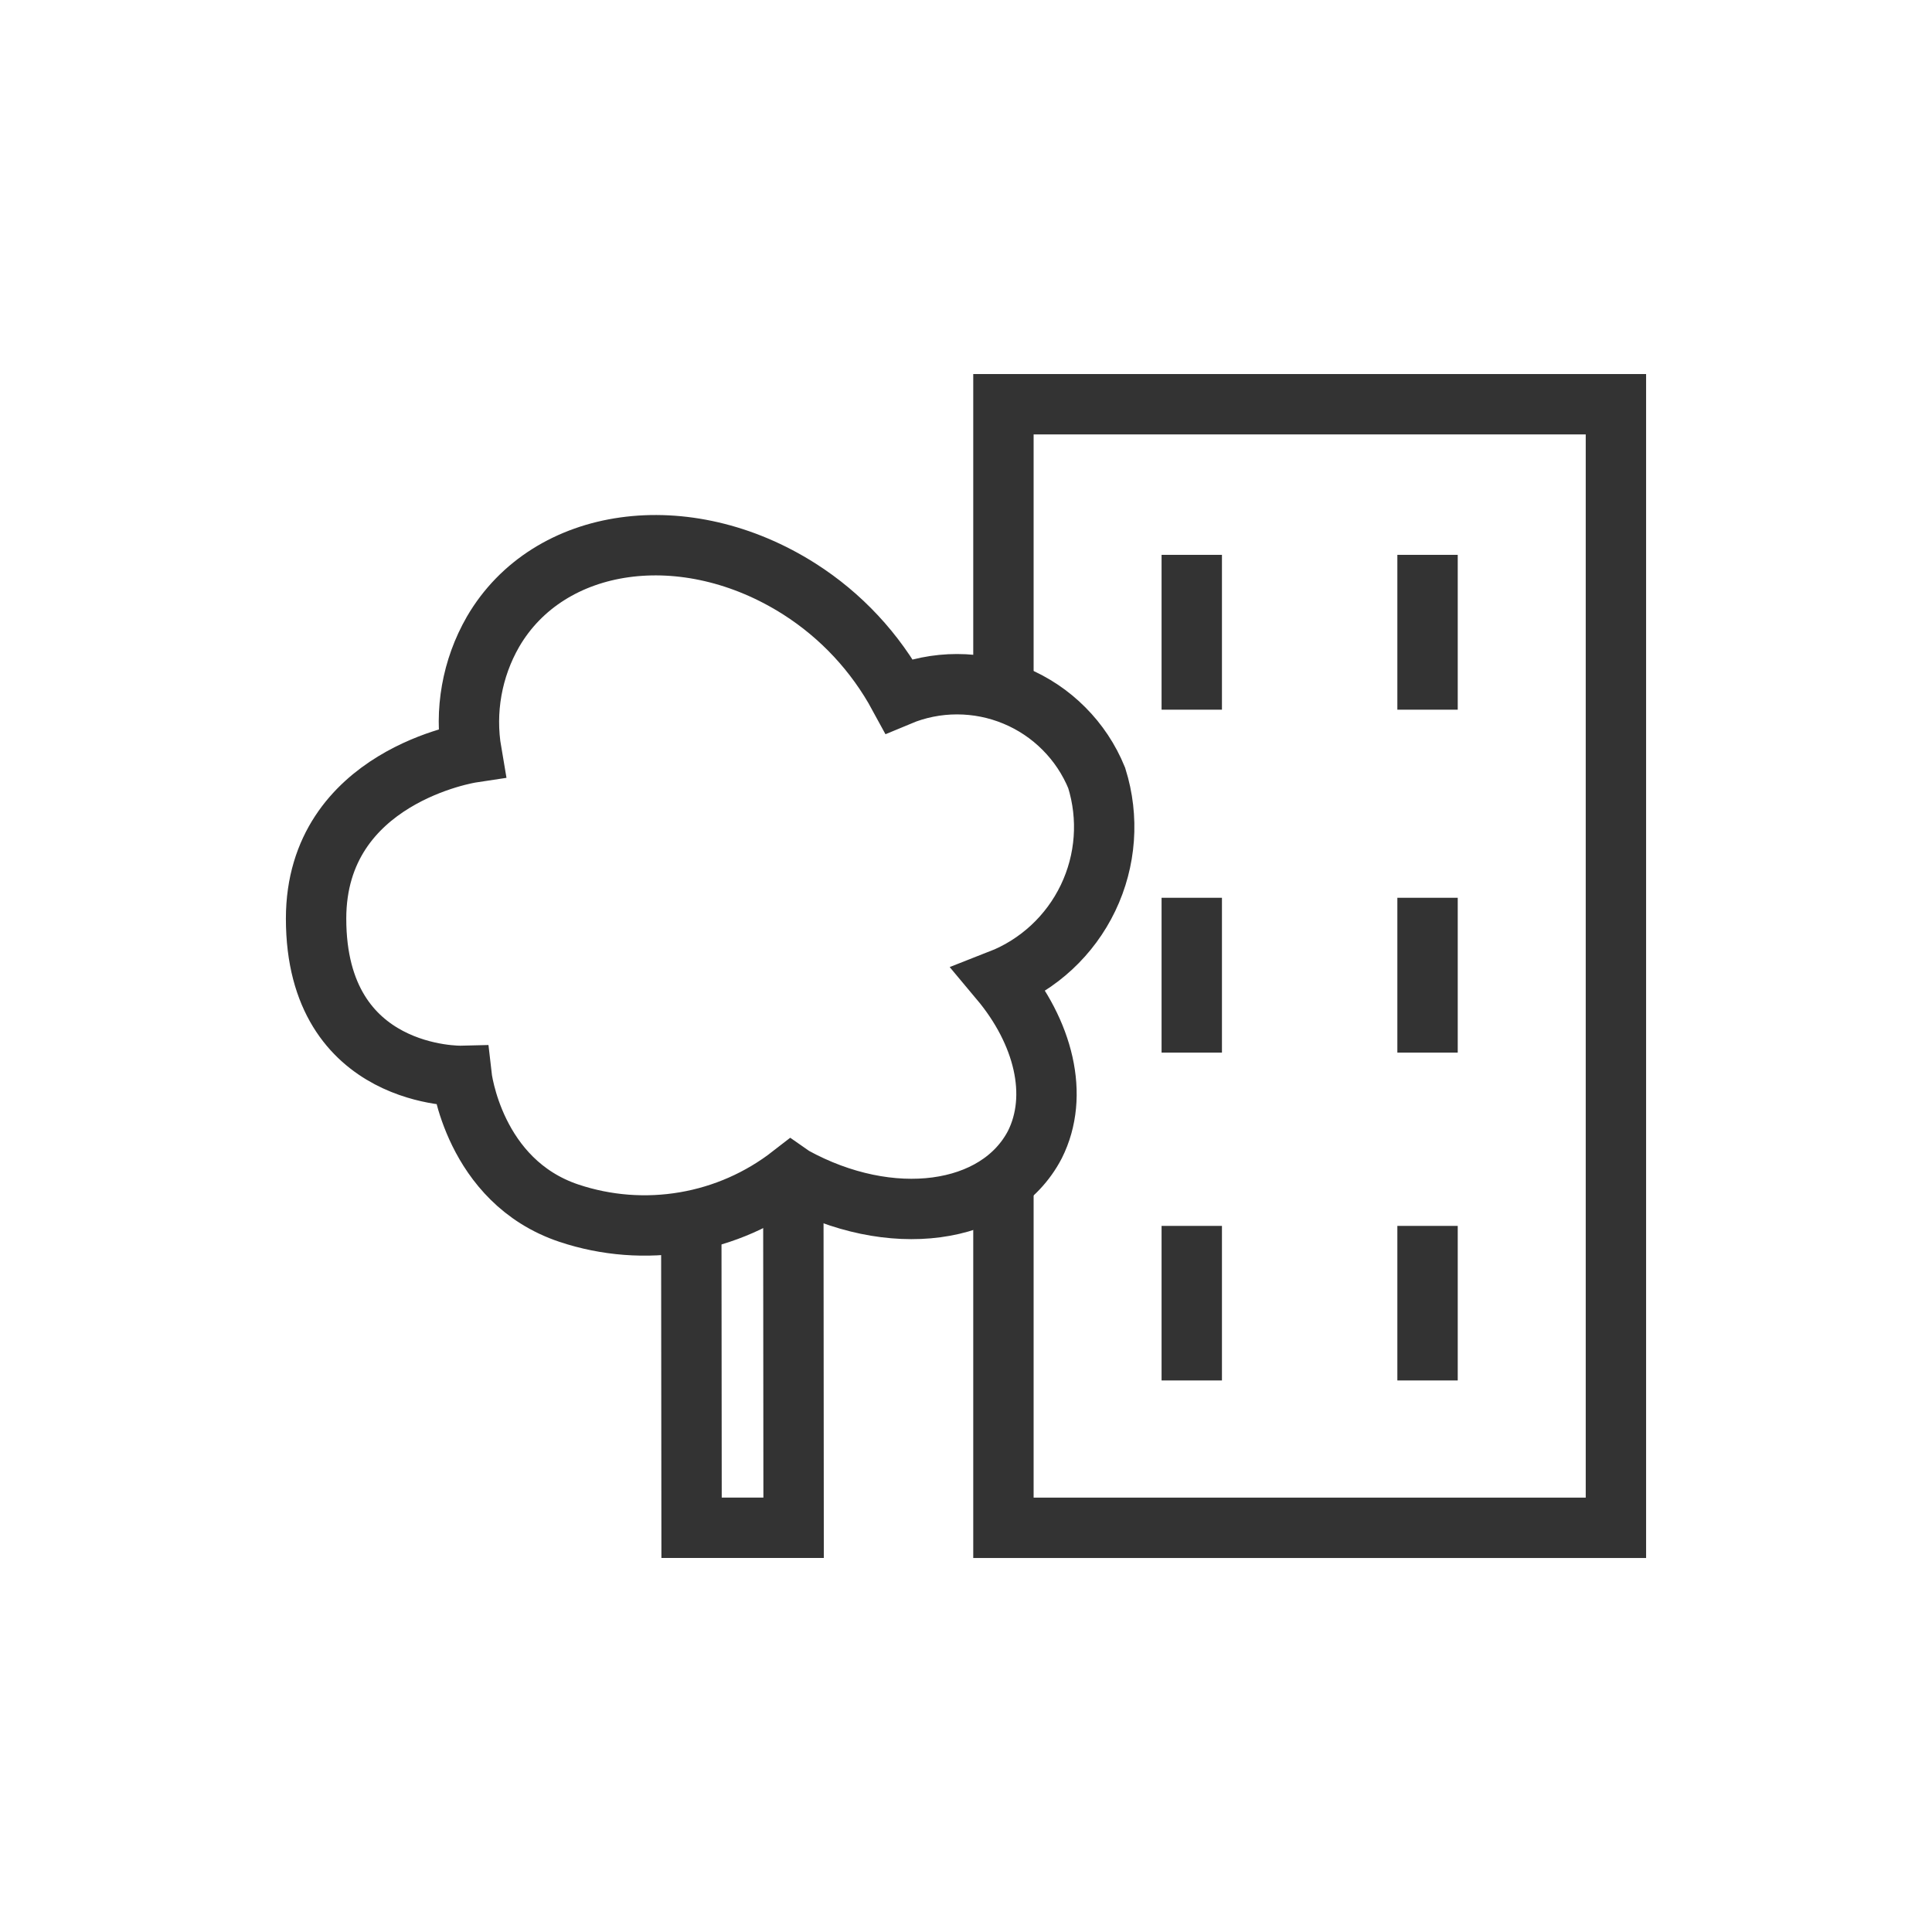
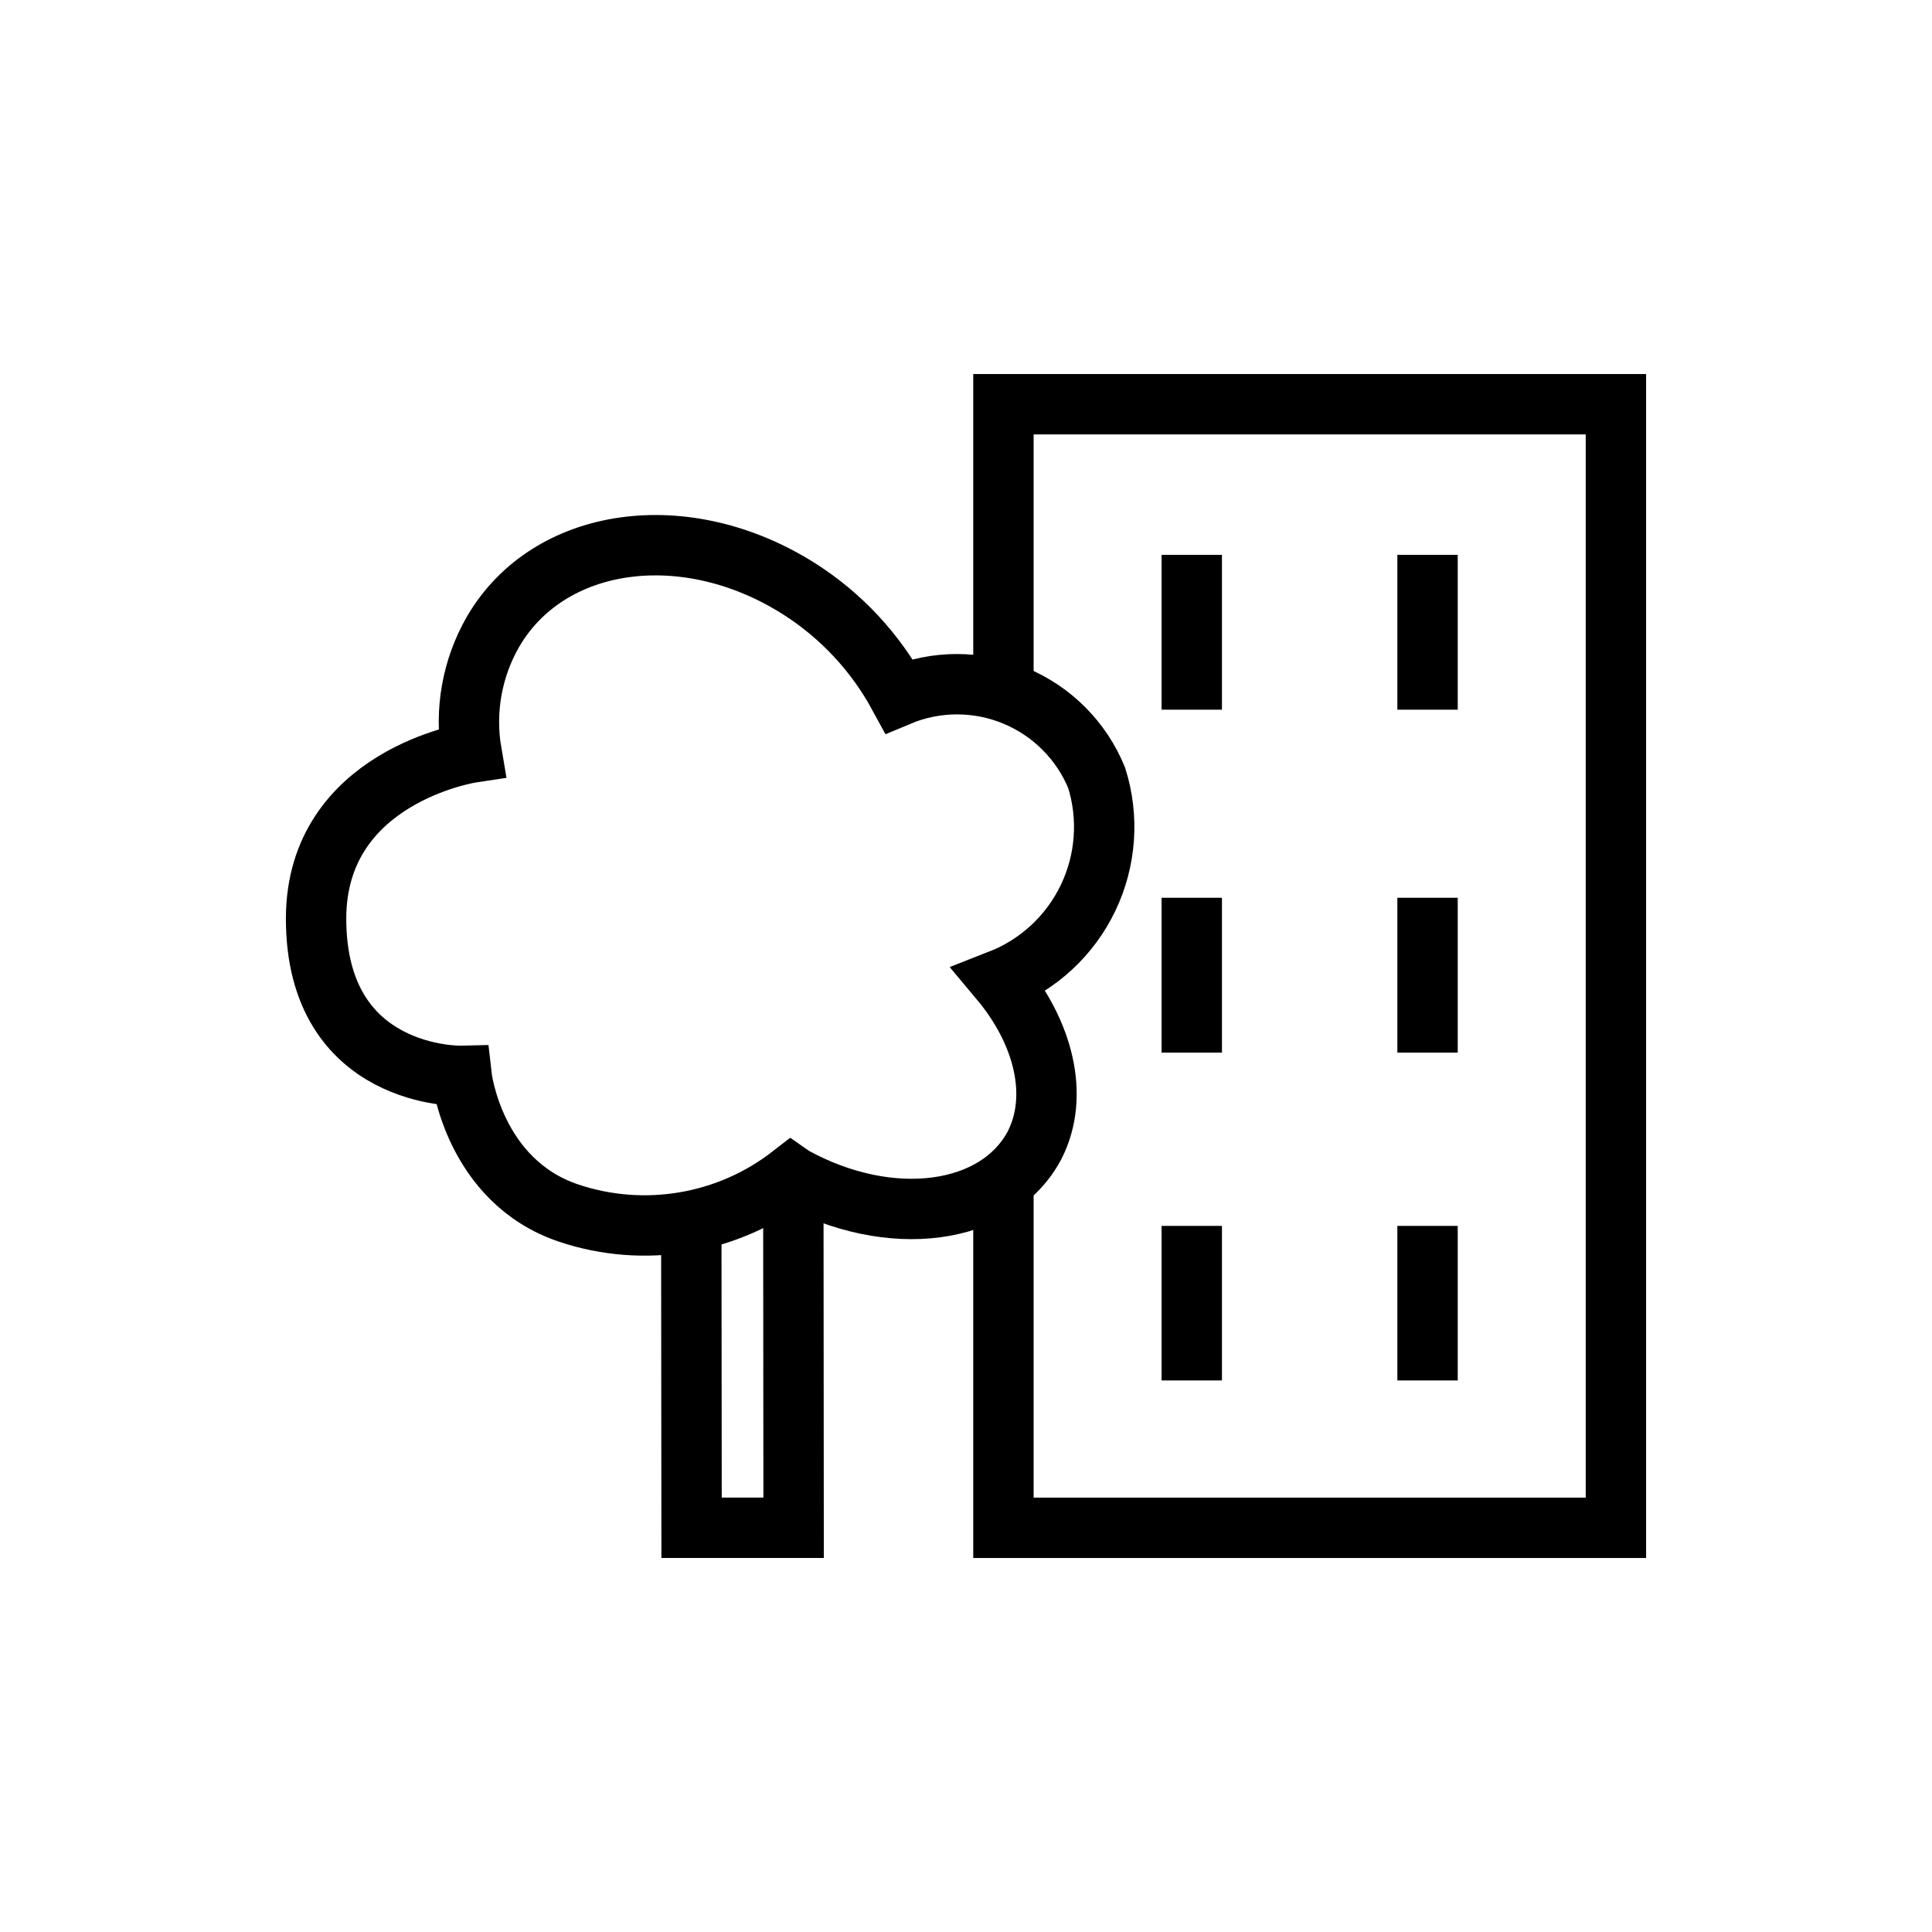
<svg xmlns="http://www.w3.org/2000/svg" width="48" height="48" viewBox="0 0 48 48" fill="none">
-   <path d="M17.175 30.277L17.182 37.957H19.717L19.71 29.235" stroke="#333333" stroke-width="1.5" stroke-miterlimit="10" />
-   <path d="M14.137 30.142C15.064 30.451 16.053 30.526 17.016 30.361C17.979 30.197 18.886 29.797 19.657 29.198L19.71 29.235C22.117 30.562 24.788 30.203 25.71 28.44C26.325 27.218 25.927 25.642 24.84 24.345C25.802 23.969 26.585 23.242 27.032 22.31C27.479 21.379 27.556 20.313 27.247 19.328C27.06 18.87 26.784 18.454 26.435 18.104C26.087 17.753 25.672 17.475 25.216 17.286C24.759 17.096 24.27 16.999 23.775 16.999C23.281 16.999 22.791 17.097 22.335 17.288C21.748 16.207 20.897 15.293 19.86 14.633C17.04 12.84 13.635 13.312 12.248 15.697C11.727 16.605 11.538 17.666 11.715 18.698C11.715 18.698 7.853 19.282 7.853 22.823C7.853 26.82 11.467 26.73 11.467 26.73C11.467 26.73 11.76 29.348 14.137 30.142Z" stroke="#333333" stroke-width="1.5" stroke-miterlimit="10" />
-   <path d="M24.93 17.212V10.043H40.147V37.958H24.93V29.34" stroke="#333333" stroke-width="1.5" stroke-miterlimit="10" />
-   <path d="M35.467 13.785V17.632" stroke="#333333" stroke-width="1.5" stroke-miterlimit="10" />
-   <path d="M29.609 13.785V17.632" stroke="#333333" stroke-width="1.5" stroke-miterlimit="10" />
-   <path d="M35.467 22.305V26.152" stroke="#333333" stroke-width="1.5" stroke-miterlimit="10" />
-   <path d="M29.609 22.305V26.152" stroke="#333333" stroke-width="1.5" stroke-miterlimit="10" />
-   <path d="M35.467 30.457V34.297" stroke="#333333" stroke-width="1.5" stroke-miterlimit="10" />
-   <path d="M29.609 30.457V34.297" stroke="#333333" stroke-width="1.5" stroke-miterlimit="10" />
+   <path d="M17.175 30.277L17.182 37.957H19.717L19.71 29.235" stroke="currentColor" stroke-width="1.5" stroke-miterlimit="10" />
+   <path d="M14.137 30.142C15.064 30.451 16.053 30.526 17.016 30.361C17.979 30.197 18.886 29.797 19.657 29.198L19.71 29.235C22.117 30.562 24.788 30.203 25.71 28.44C26.325 27.218 25.927 25.642 24.84 24.345C25.802 23.969 26.585 23.242 27.032 22.31C27.479 21.379 27.556 20.313 27.247 19.328C27.06 18.87 26.784 18.454 26.435 18.104C26.087 17.753 25.672 17.475 25.216 17.286C24.759 17.096 24.27 16.999 23.775 16.999C23.281 16.999 22.791 17.097 22.335 17.288C21.748 16.207 20.897 15.293 19.86 14.633C17.04 12.84 13.635 13.312 12.248 15.697C11.727 16.605 11.538 17.666 11.715 18.698C11.715 18.698 7.853 19.282 7.853 22.823C7.853 26.82 11.467 26.73 11.467 26.73C11.467 26.73 11.76 29.348 14.137 30.142Z" stroke="currentColor" stroke-width="1.5" stroke-miterlimit="10" />
+   <path d="M24.93 17.212V10.043H40.147V37.958H24.93V29.34" stroke="currentColor" stroke-width="1.5" stroke-miterlimit="10" />
+   <path d="M35.467 13.785V17.632" stroke="currentColor" stroke-width="1.5" stroke-miterlimit="10" />
+   <path d="M29.609 13.785V17.632" stroke="currentColor" stroke-width="1.5" stroke-miterlimit="10" />
+   <path d="M35.467 22.305V26.152" stroke="currentColor" stroke-width="1.5" stroke-miterlimit="10" />
+   <path d="M29.609 22.305V26.152" stroke="currentColor" stroke-width="1.5" stroke-miterlimit="10" />
+   <path d="M35.467 30.457V34.297" stroke="currentColor" stroke-width="1.5" stroke-miterlimit="10" />
+   <path d="M29.609 30.457V34.297" stroke="currentColor" stroke-width="1.5" stroke-miterlimit="10" />
</svg>
